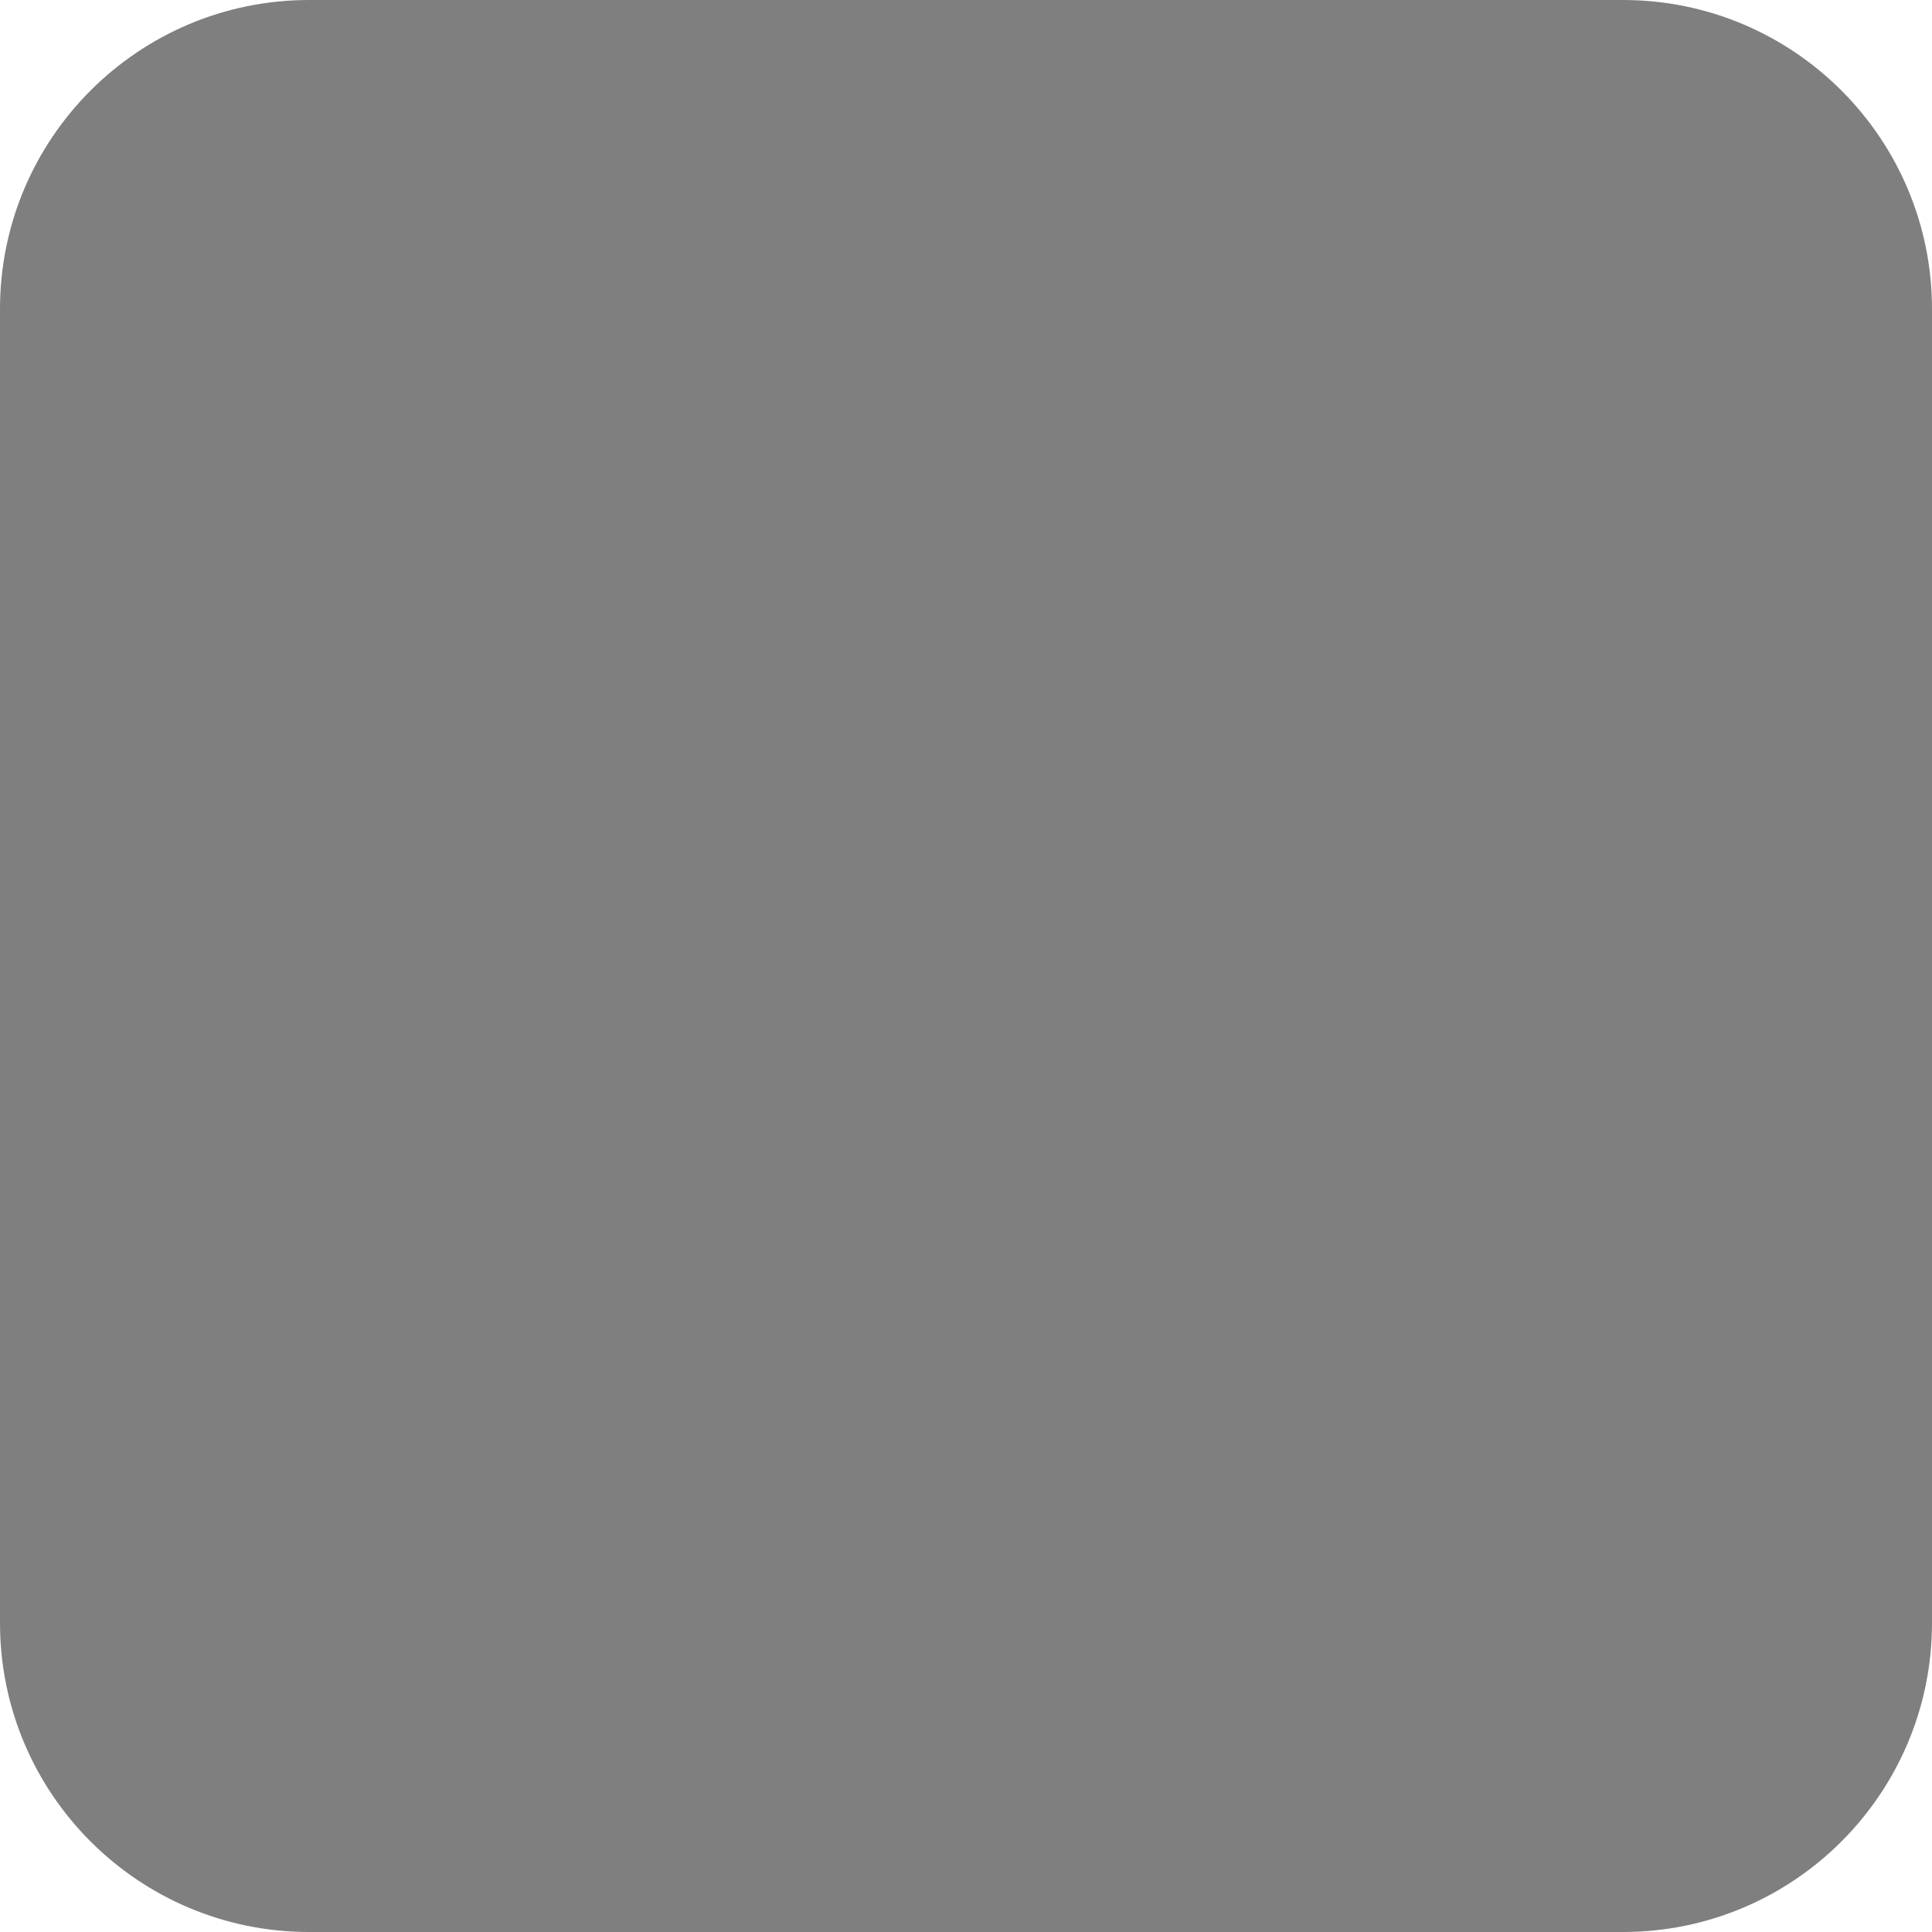
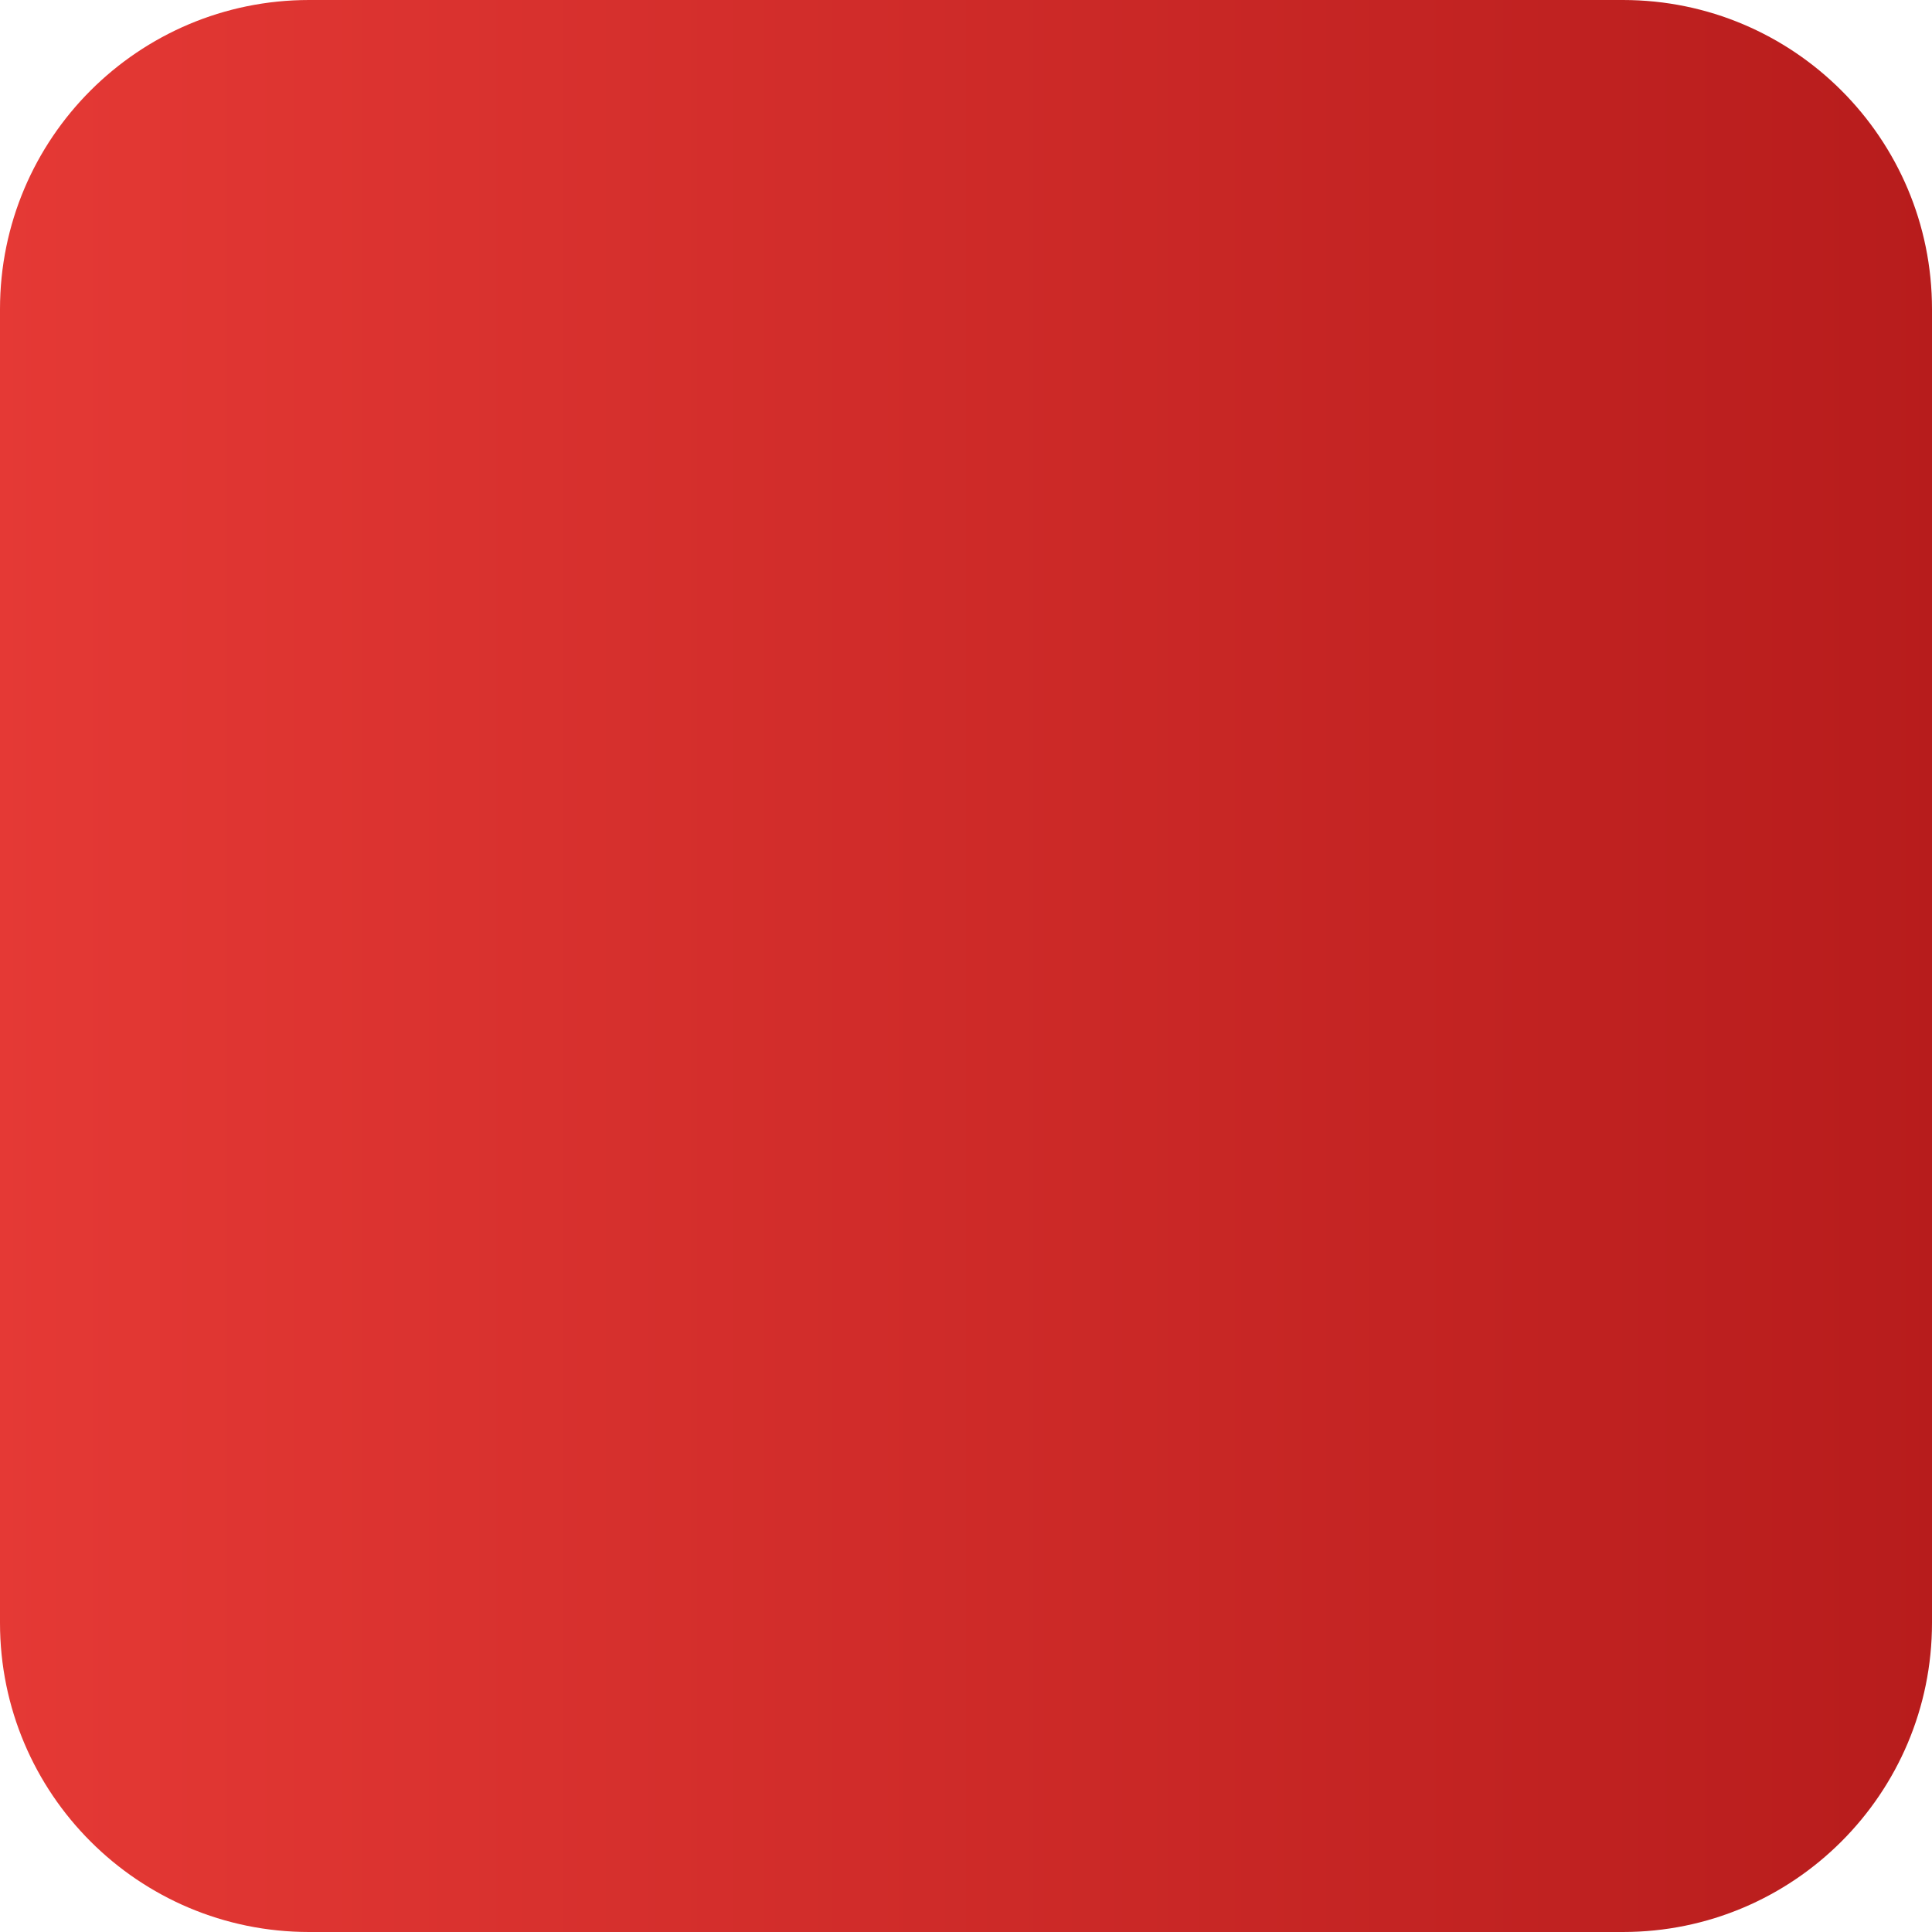
<svg xmlns="http://www.w3.org/2000/svg" width="100" height="100" viewBox="0 0 100 100" preserveAspectRatio="none">
-   <g fill="#000000">
-     <rect x="0" y="0" width="100" height="100" rx="16" ry="16" fill-opacity="0.502" />
+   <defs>
+     <linearGradient id="g" x1="0" y1="0" x2="1" y2="0">
+       <stop offset="0.0" stop-color="#E53935" stop-opacity="1.0" />
+       <stop offset="1.0" stop-color="#B71C1C" stop-opacity="1.0" />
+     </linearGradient>
+   </defs>
+   <g fill="url(#g)">
+     <rect x="0" y="0" width="100" height="100" rx="16" ry="16" />
  </g>
</svg>
